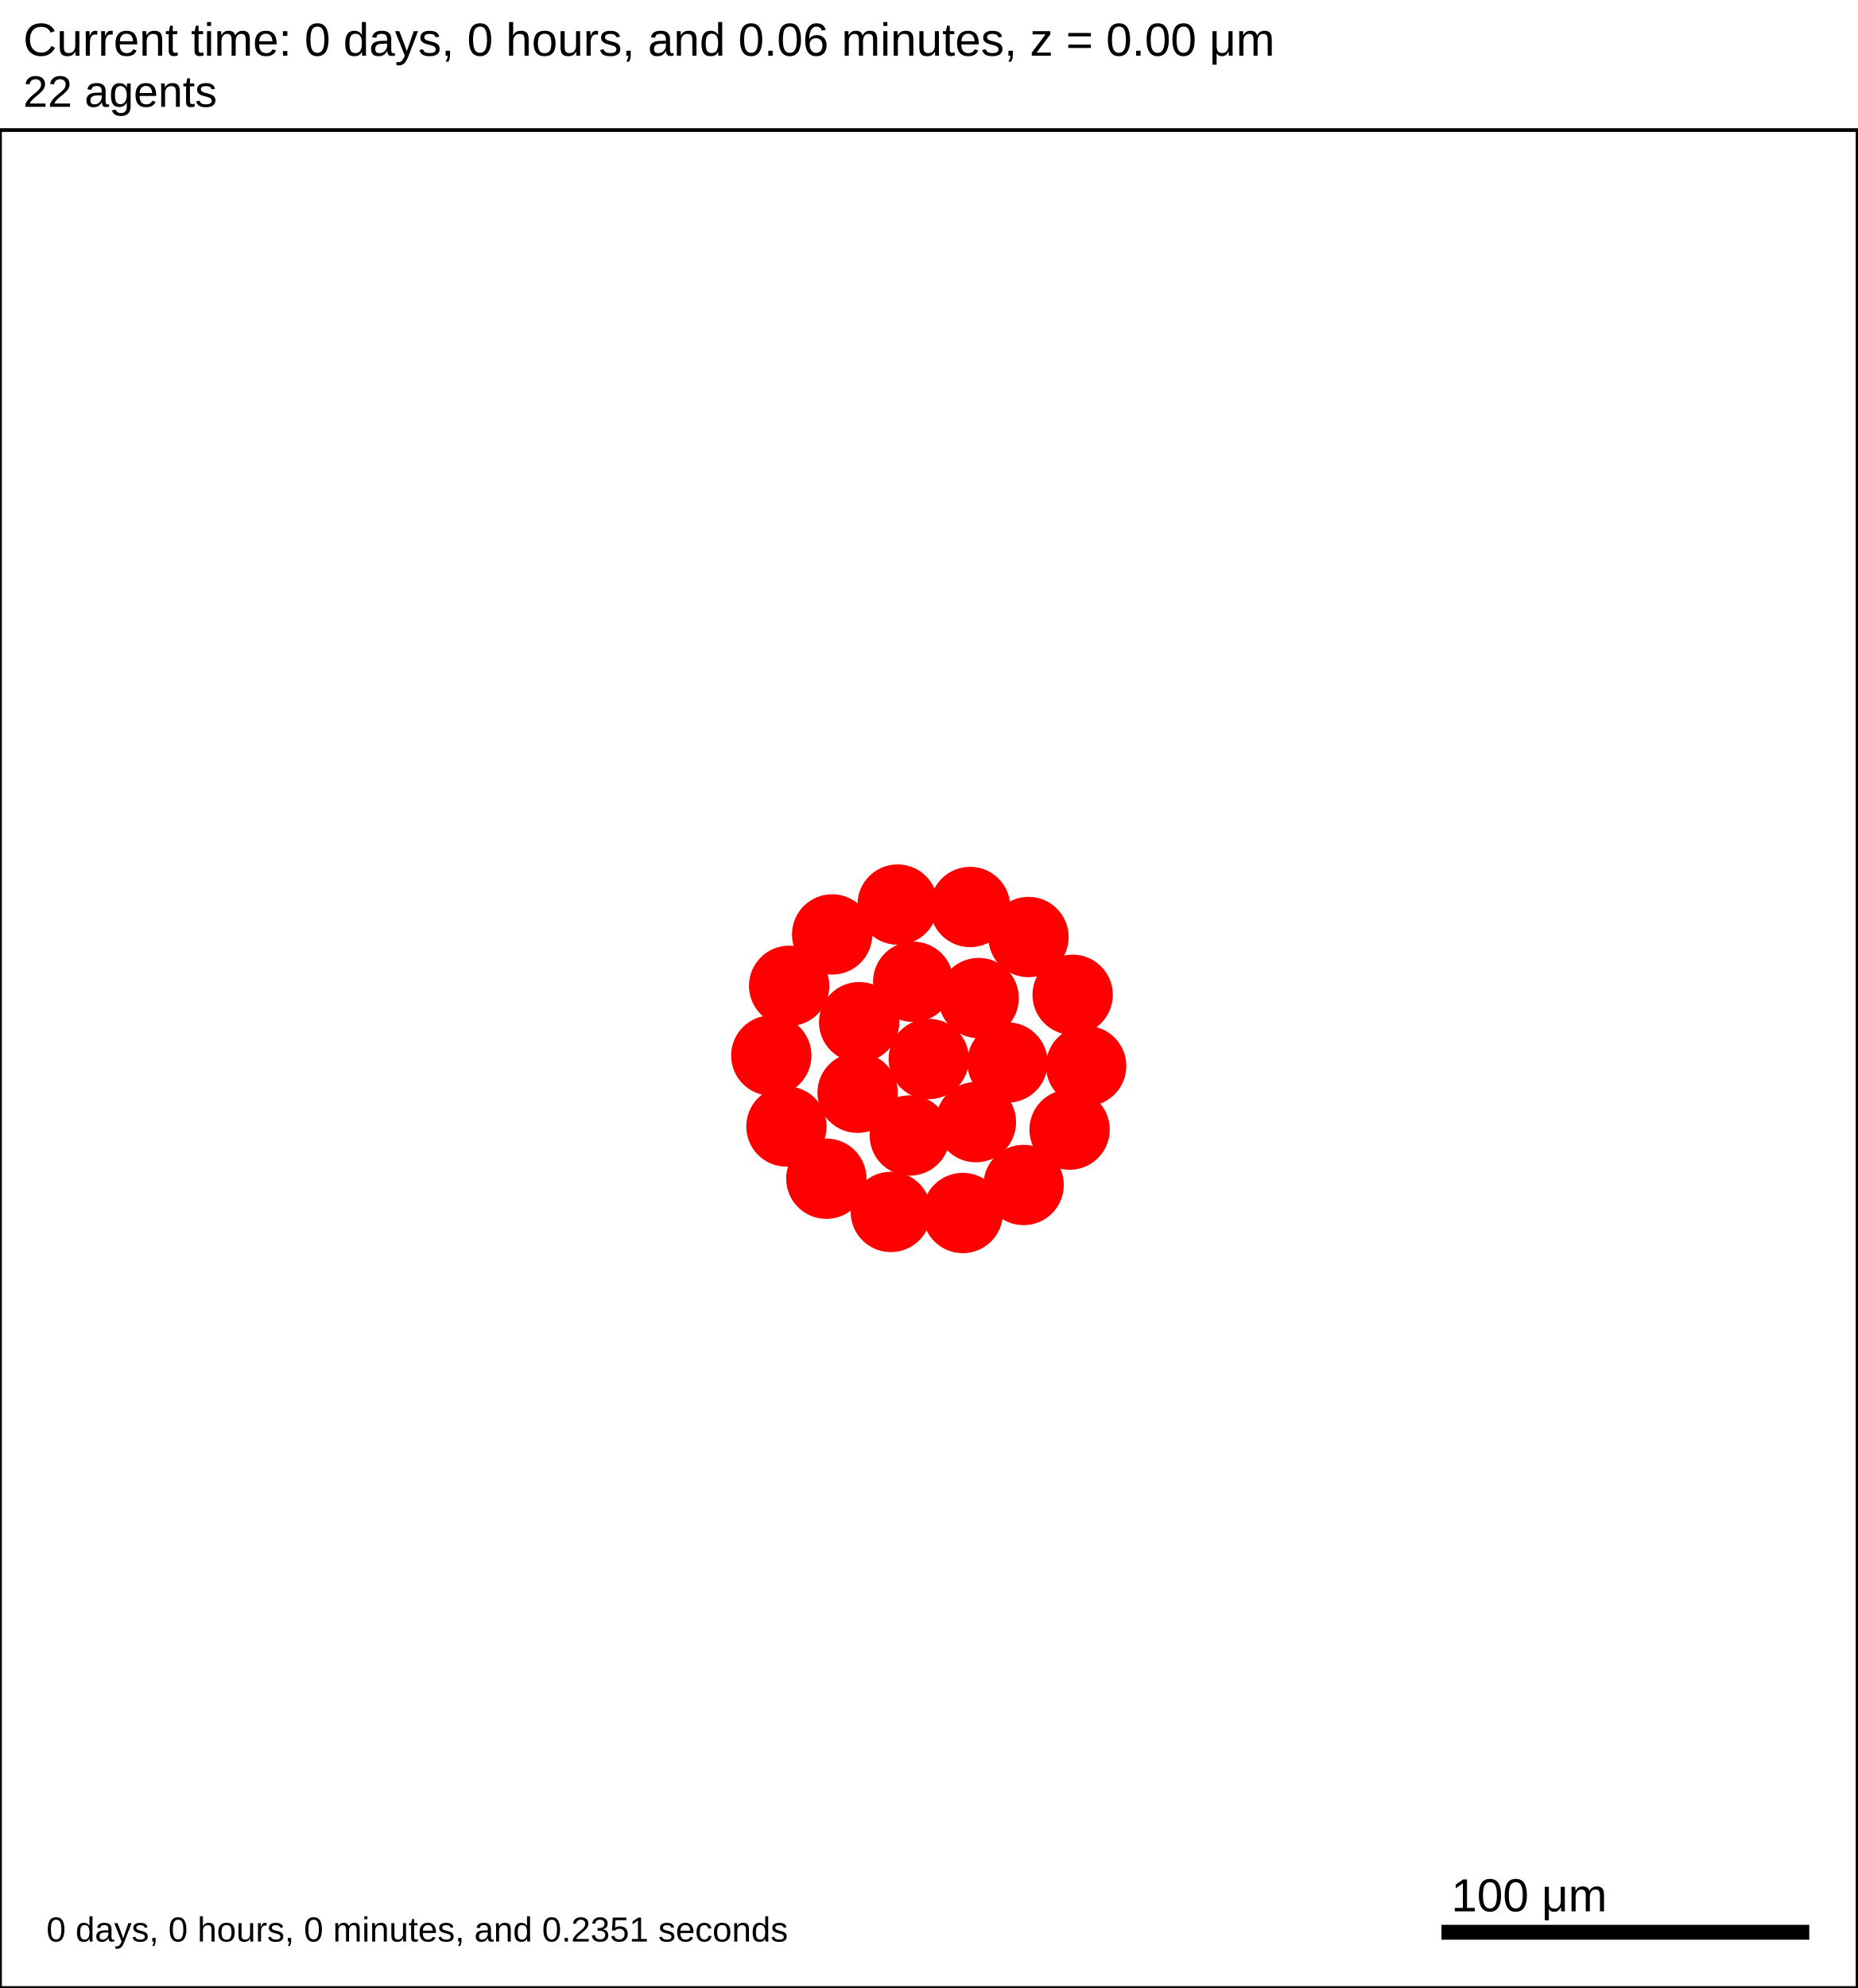
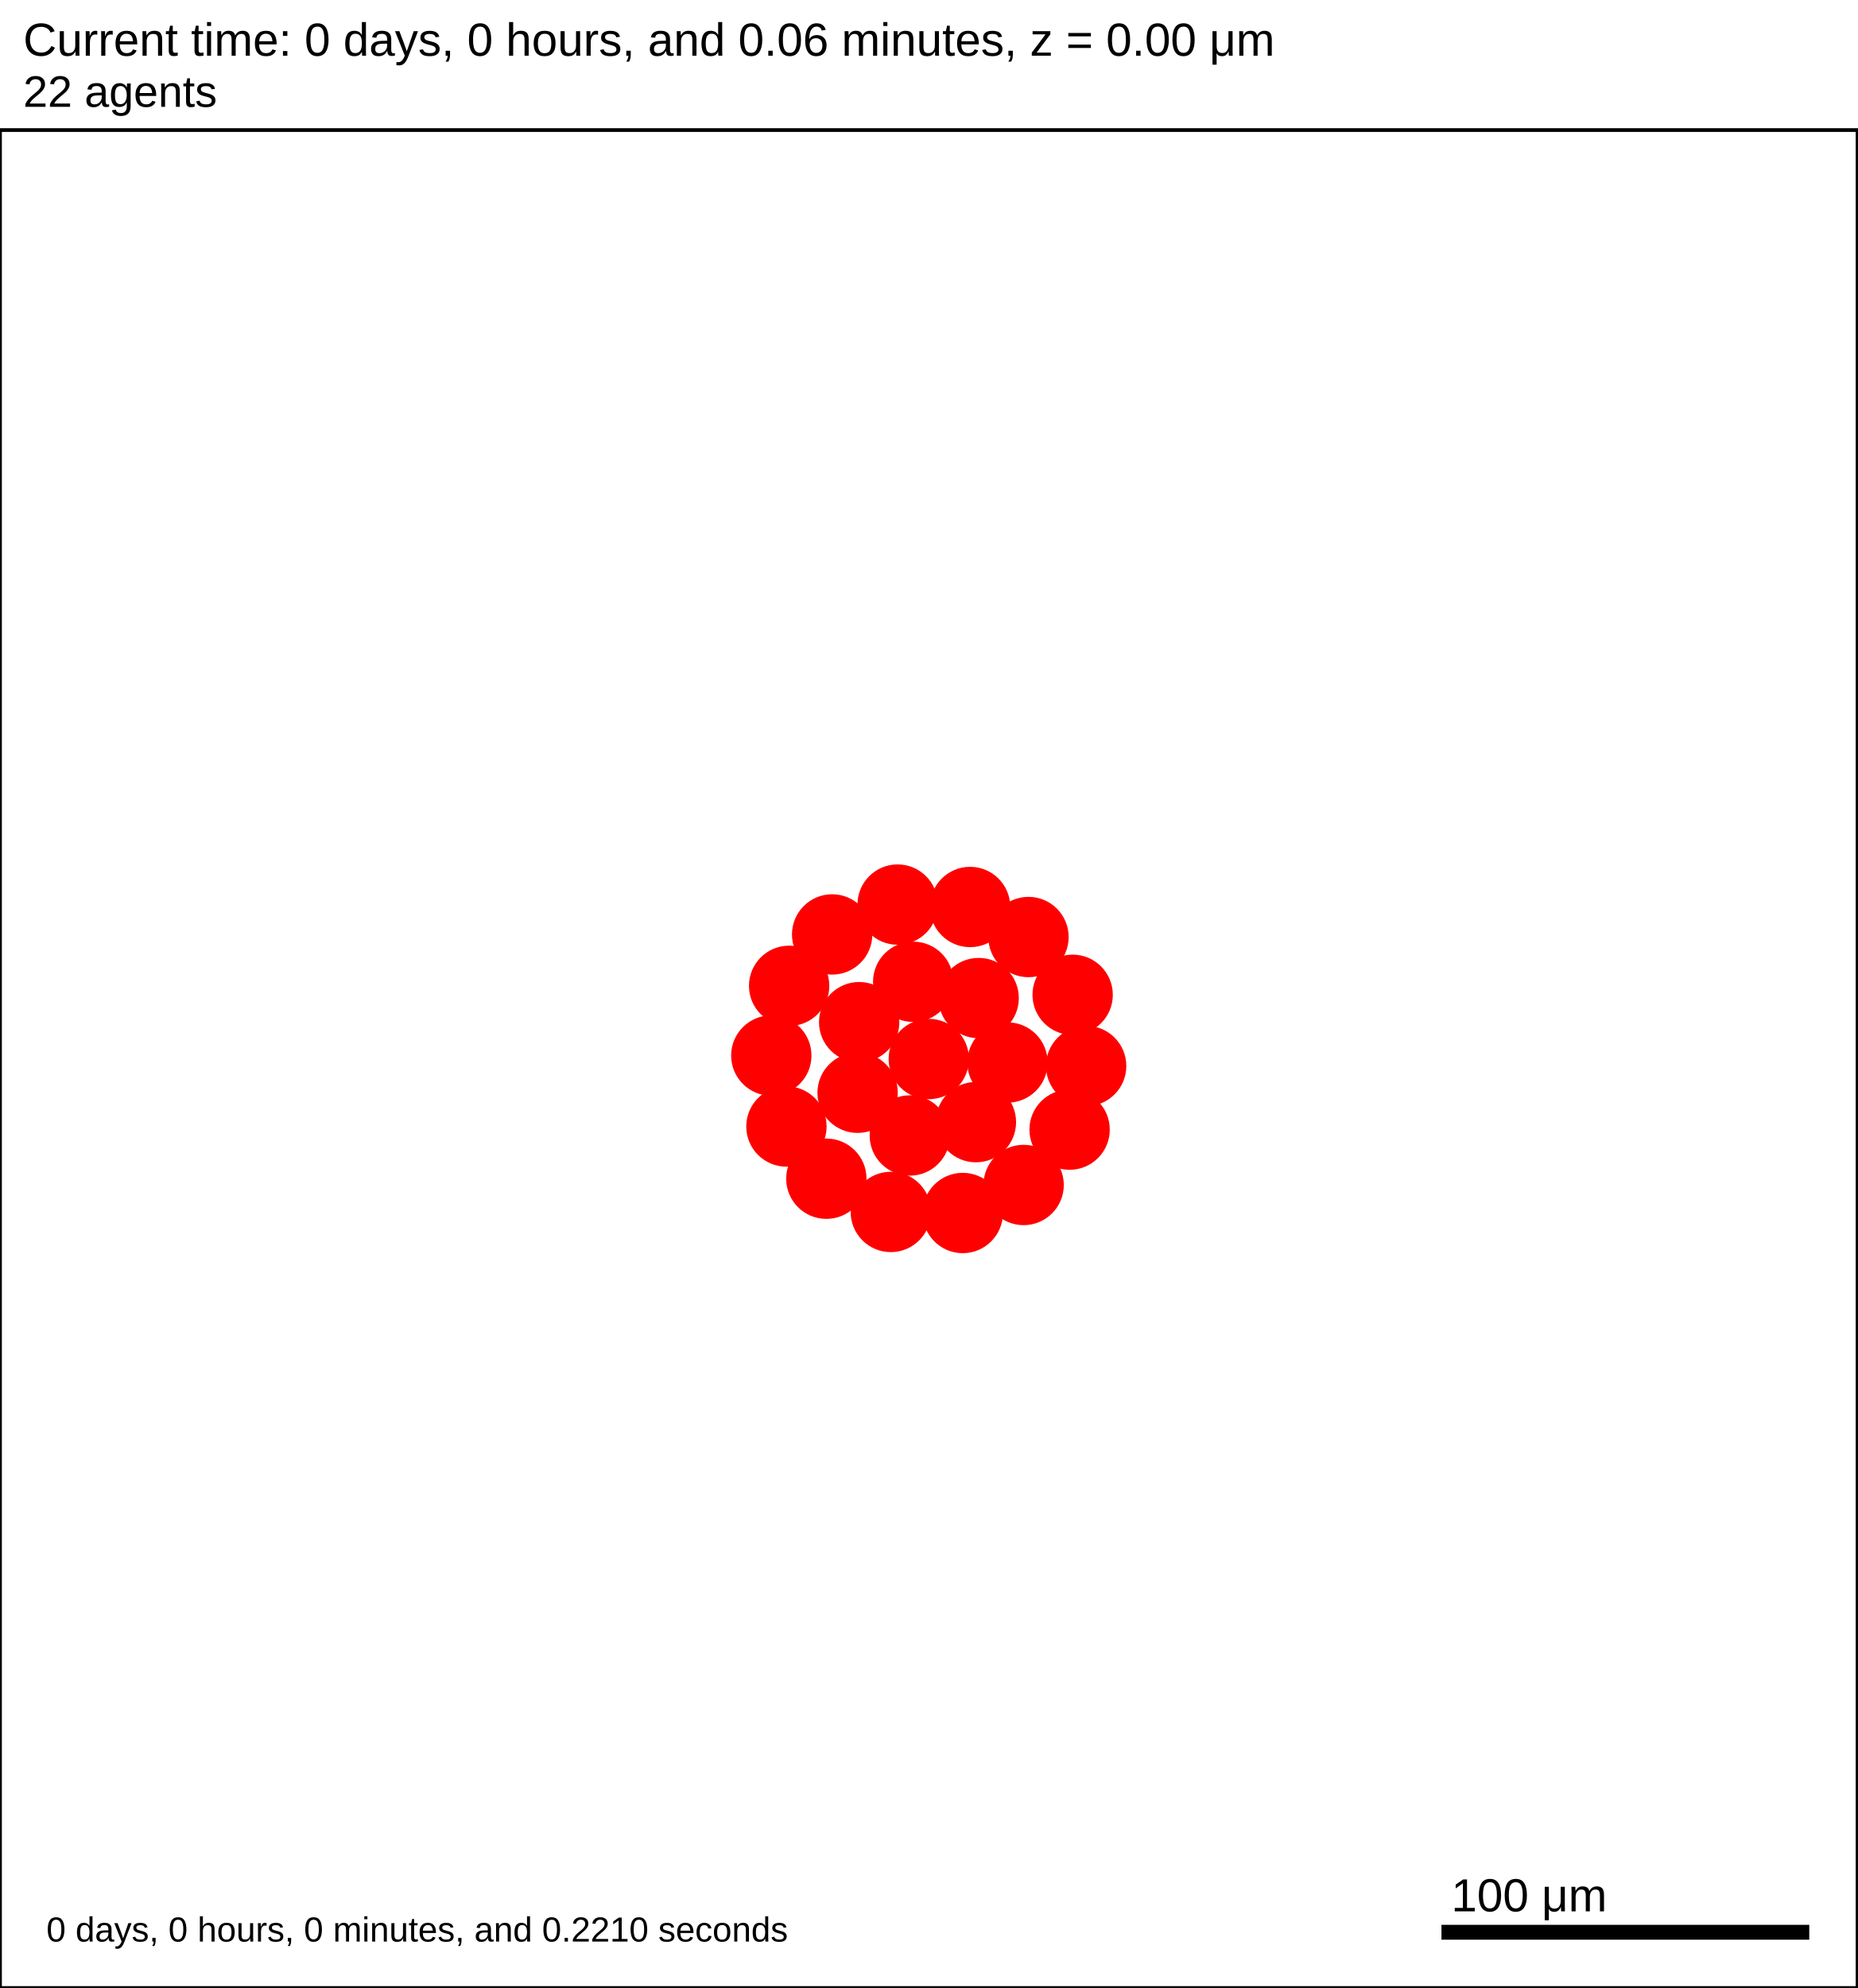
<svg xmlns="http://www.w3.org/2000/svg" version="1.1" width="500" height="535" id="svg2">
  <rect x="0" y="0" width="500" height="535" stroke-width="1" stroke="white" fill="white" />
  <text x="6.25" y="15" font-family="Arial" font-size="12.5" fill="black">
   Current time: 0 days, 0 hours, and 0.06 minutes, z = 0.00 μm
  </text>
  <text x="6.25" y="28.75" font-family="Arial" font-size="11.875" fill="black">
   22 agents
  </text>
  <g id="tissue" transform="translate(0,535) scale(1,-1)">
    <g id="ECM">
  </g>
    <g id="cells">
      <g id="cell0">
        <circle cx="250" cy="250" r="10.563" stroke-width="0.5" stroke="red" fill="red" />
        <circle cx="250" cy="250" r="6.343" stroke-width="0.5" stroke="red" fill="red" />
      </g>
      <g id="cell1">
        <circle cx="230.842" cy="240.923" r="10.563" stroke-width="0.5" stroke="red" fill="red" />
        <circle cx="230.842" cy="240.923" r="6.343" stroke-width="0.5" stroke="red" fill="red" />
      </g>
      <g id="cell2">
        <circle cx="263.426" cy="266.406" r="10.563" stroke-width="0.5" stroke="red" fill="red" />
        <circle cx="263.426" cy="266.406" r="6.343" stroke-width="0.5" stroke="red" fill="red" />
      </g>
      <g id="cell3">
        <circle cx="244.892" cy="229.425" r="10.563" stroke-width="0.5" stroke="red" fill="red" />
        <circle cx="244.892" cy="229.425" r="6.343" stroke-width="0.5" stroke="red" fill="red" />
      </g>
      <g id="cell4">
        <circle cx="245.806" cy="270.781" r="10.563" stroke-width="0.5" stroke="red" fill="red" />
        <circle cx="245.806" cy="270.781" r="6.343" stroke-width="0.5" stroke="red" fill="red" />
      </g>
      <g id="cell5">
        <circle cx="262.688" cy="233.016" r="10.563" stroke-width="0.5" stroke="red" fill="red" />
        <circle cx="262.688" cy="233.016" r="6.343" stroke-width="0.5" stroke="red" fill="red" />
      </g>
      <g id="cell6">
        <circle cx="231.262" cy="259.916" r="10.563" stroke-width="0.5" stroke="red" fill="red" />
        <circle cx="231.262" cy="259.916" r="6.343" stroke-width="0.5" stroke="red" fill="red" />
      </g>
      <g id="cell7">
        <circle cx="271.179" cy="249.063" r="10.563" stroke-width="0.5" stroke="red" fill="red" />
        <circle cx="271.179" cy="249.063" r="6.343" stroke-width="0.5" stroke="red" fill="red" />
      </g>
      <g id="cell8">
        <circle cx="259.149" cy="208.562" r="10.563" stroke-width="0.5" stroke="red" fill="red" />
        <circle cx="259.149" cy="208.562" r="6.343" stroke-width="0.5" stroke="red" fill="red" />
      </g>
      <g id="cell9">
        <circle cx="211.683" cy="231.845" r="10.563" stroke-width="0.5" stroke="red" fill="red" />
        <circle cx="211.683" cy="231.845" r="6.343" stroke-width="0.5" stroke="red" fill="red" />
      </g>
      <g id="cell10">
-         <circle cx="223.99" cy="283.531" r="10.563" stroke-width="0.5" stroke="red" fill="red" />
-         <circle cx="223.99" cy="283.531" r="6.343" stroke-width="0.5" stroke="red" fill="red" />
+         <circle cx="223.989" cy="283.53" r="10.563" stroke-width="0.5" stroke="red" fill="red" />
+         <circle cx="223.989" cy="283.53" r="6.343" stroke-width="0.5" stroke="red" fill="red" />
      </g>
      <g id="cell11">
-         <circle cx="276.837" cy="282.833" r="10.563" stroke-width="0.5" stroke="red" fill="red" />
-         <circle cx="276.837" cy="282.833" r="6.343" stroke-width="0.5" stroke="red" fill="red" />
+         <circle cx="276.838" cy="282.832" r="10.563" stroke-width="0.5" stroke="red" fill="red" />
+         <circle cx="276.838" cy="282.832" r="6.343" stroke-width="0.5" stroke="red" fill="red" />
      </g>
      <g id="cell12">
        <circle cx="287.906" cy="231.002" r="10.563" stroke-width="0.5" stroke="red" fill="red" />
        <circle cx="287.906" cy="231.002" r="6.343" stroke-width="0.5" stroke="red" fill="red" />
      </g>
      <g id="cell13">
        <circle cx="239.783" cy="208.849" r="10.563" stroke-width="0.5" stroke="red" fill="red" />
        <circle cx="239.783" cy="208.849" r="6.343" stroke-width="0.5" stroke="red" fill="red" />
      </g>
      <g id="cell14">
        <circle cx="207.61" cy="250.938" r="10.563" stroke-width="0.5" stroke="red" fill="red" />
        <circle cx="207.61" cy="250.938" r="6.343" stroke-width="0.5" stroke="red" fill="red" />
      </g>
      <g id="cell15">
        <circle cx="241.613" cy="291.562" r="10.563" stroke-width="0.5" stroke="red" fill="red" />
        <circle cx="241.613" cy="291.562" r="6.343" stroke-width="0.5" stroke="red" fill="red" />
      </g>
      <g id="cell16">
        <circle cx="288.725" cy="267.282" r="10.563" stroke-width="0.5" stroke="red" fill="red" />
        <circle cx="288.725" cy="267.282" r="6.343" stroke-width="0.5" stroke="red" fill="red" />
      </g>
      <g id="cell17">
        <circle cx="275.532" cy="216.104" r="10.563" stroke-width="0.5" stroke="red" fill="red" />
        <circle cx="275.532" cy="216.104" r="6.343" stroke-width="0.5" stroke="red" fill="red" />
      </g>
      <g id="cell18">
        <circle cx="222.428" cy="217.789" r="10.563" stroke-width="0.5" stroke="red" fill="red" />
        <circle cx="222.428" cy="217.789" r="6.343" stroke-width="0.5" stroke="red" fill="red" />
      </g>
      <g id="cell19">
-         <circle cx="212.414" cy="269.7" r="10.563" stroke-width="0.5" stroke="red" fill="red" />
-         <circle cx="212.414" cy="269.7" r="6.343" stroke-width="0.5" stroke="red" fill="red" />
+         <circle cx="212.413" cy="269.699" r="10.563" stroke-width="0.5" stroke="red" fill="red" />
+         <circle cx="212.413" cy="269.699" r="6.343" stroke-width="0.5" stroke="red" fill="red" />
      </g>
      <g id="cell20">
        <circle cx="261.124" cy="290.915" r="10.563" stroke-width="0.5" stroke="red" fill="red" />
        <circle cx="261.124" cy="290.915" r="6.343" stroke-width="0.5" stroke="red" fill="red" />
      </g>
      <g id="cell21">
        <circle cx="292.359" cy="248.125" r="10.563" stroke-width="0.5" stroke="red" fill="red" />
        <circle cx="292.359" cy="248.125" r="6.343" stroke-width="0.5" stroke="red" fill="red" />
      </g>
    </g>
  </g>
  <rect x="387.5" y="517.5" width="100" height="5" stroke-width="1" stroke="rgb(255,255,255)" fill="rgb(0,0,0)" />
  <text x="390.625" y="514.375" font-family="Arial" font-size="12.5" fill="black">
   100 μm
  </text>
  <text x="12.5" y="522.5" font-family="Arial" font-size="9.375" fill="black">
-    0 days, 0 hours, 0 minutes, and 0.2351 seconds
+    0 days, 0 hours, 0 minutes, and 0.2210 seconds
  </text>
  <rect x="0" y="35" width="500" height="500" stroke-width="1" stroke="rgb(0,0,0)" fill="none" />
</svg>
